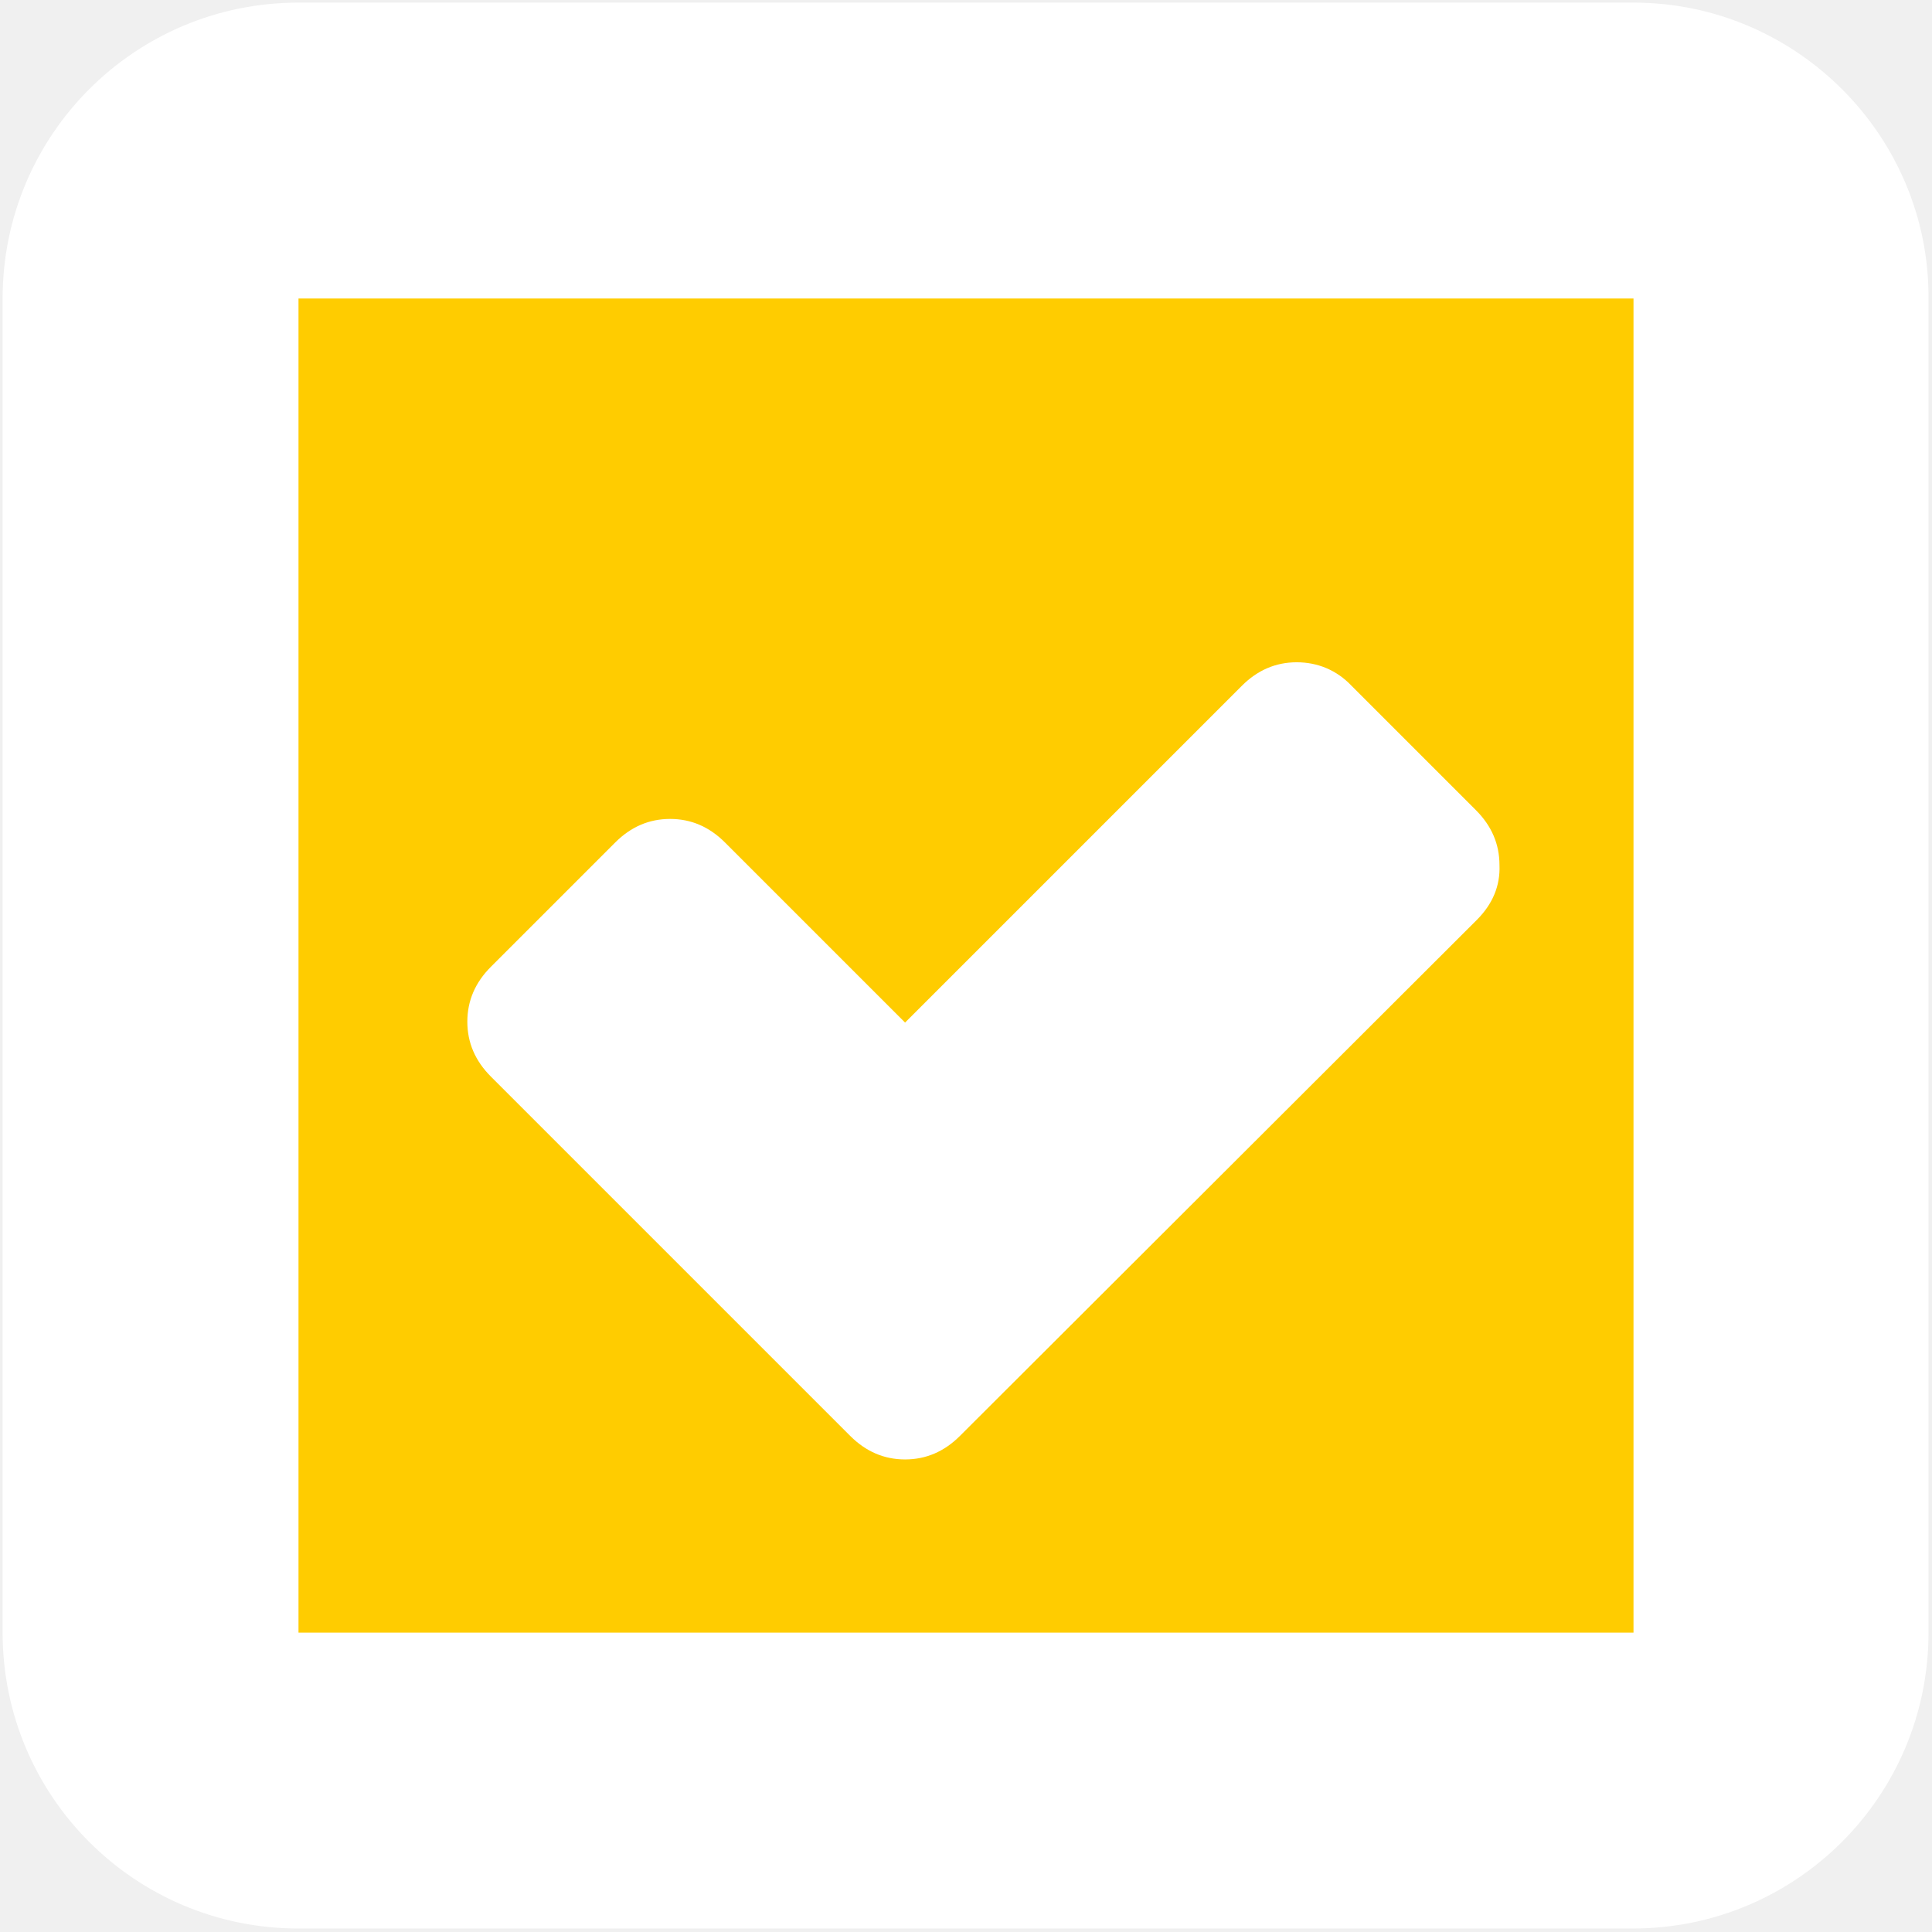
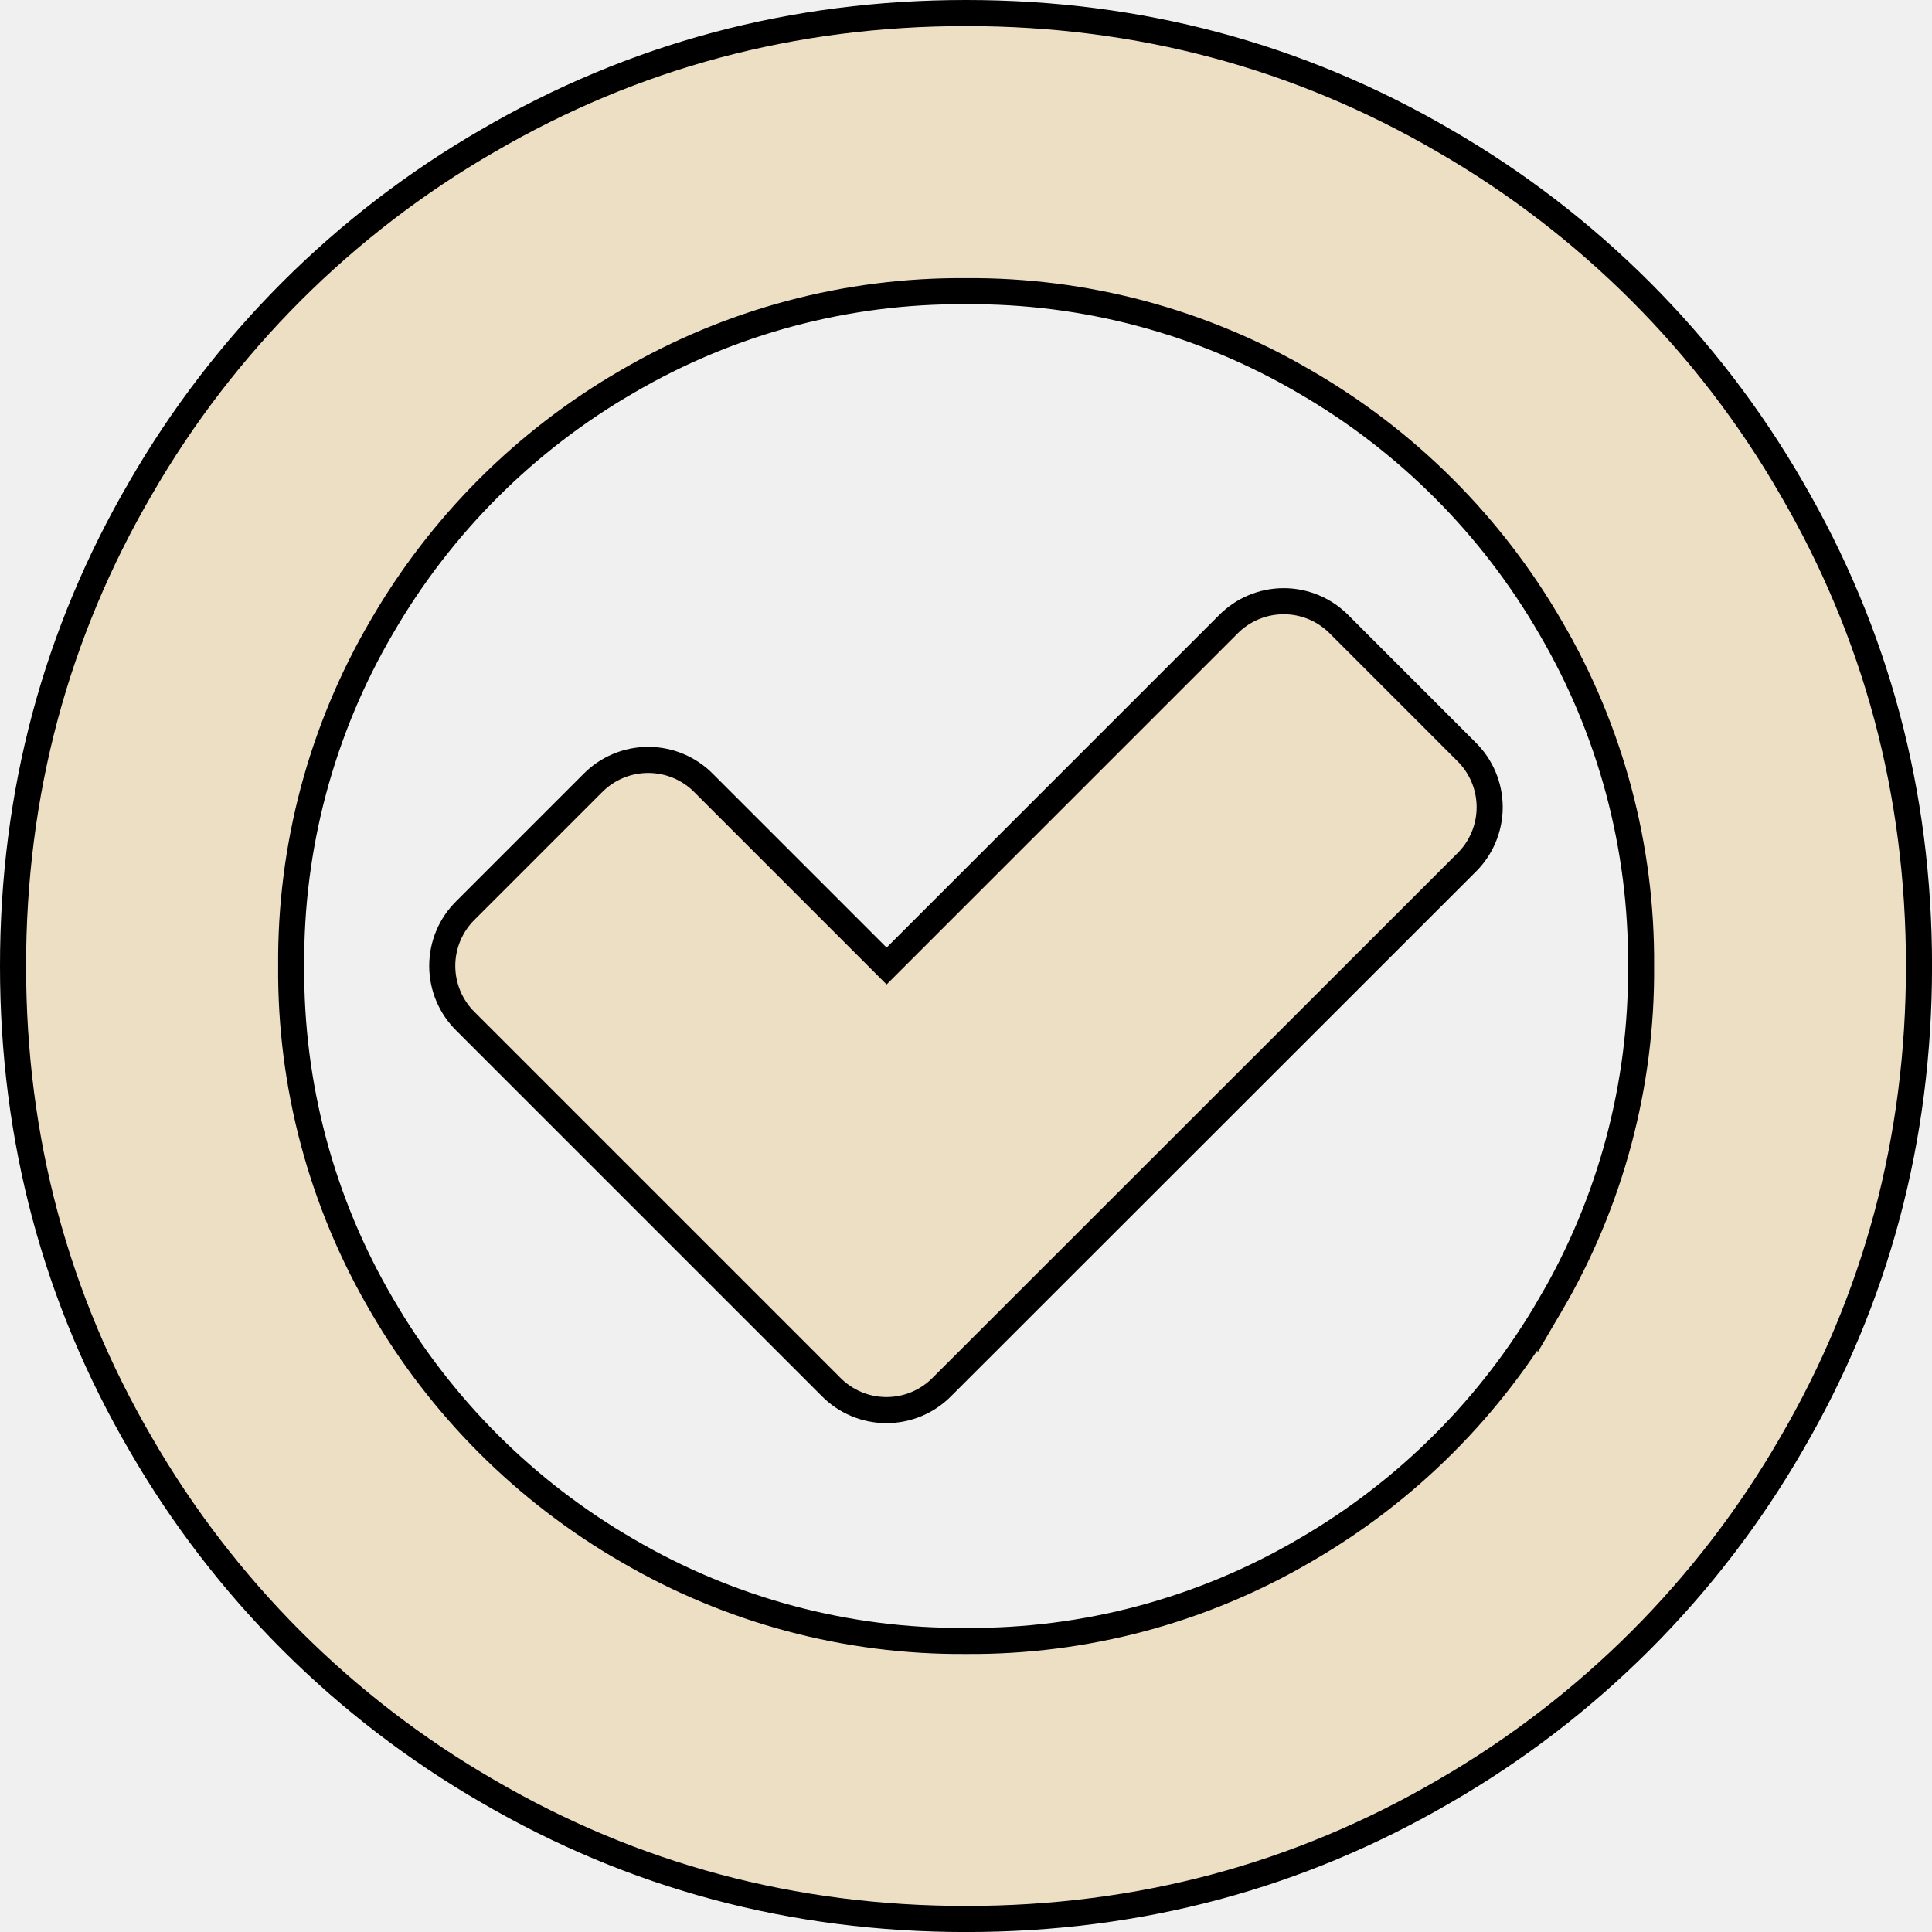
- <svg xmlns="http://www.w3.org/2000/svg" version="1.1" id="Capa_1" x="0px" y="0px" viewBox="0 0 222 222" style="enable-background:new 0 0 222 222;" xml:space="preserve">
-   <style type="text/css">
- 	.st0{fill:#FFCC00;}
- 	.st1{fill:#FFFFFF;}
- </style>
-   <g>
-     <path class="st0" d="M34.3,204.7c-9.4,0-17-7.6-17-17V34.3c0-9.4,7.6-17,17-17h153.3c9.4,0,17,7.6,17,17v153.3c0,9.4-7.6,17-17,17   H34.3z" />
-     <path class="st1" d="M187.7,34.3v153.3H34.3V34.3H187.7 M187.7,0.3H34.3c-18.8,0-34,15.2-34,34v153.3c0,18.8,15.2,34,34,34h153.3   c18.8,0,34-15.2,34-34V34.3C221.7,15.6,206.4,0.3,187.7,0.3L187.7,0.3z" />
-   </g>
-   <path class="st1" d="M169.7,105.7L110.3,165c-1.8,1.8-3.9,2.7-6.3,2.7c-2.4,0-4.5-0.9-6.3-2.7l-41.3-41.3c-1.8-1.8-2.7-3.9-2.7-6.3  c0-2.4,0.9-4.5,2.7-6.3l14.3-14.3c1.8-1.8,3.9-2.7,6.3-2.7s4.5,0.9,6.3,2.7l20.7,20.7l38.7-38.7c1.8-1.8,3.9-2.7,6.3-2.7  s4.6,0.9,6.3,2.7l14.3,14.3c1.8,1.8,2.7,3.9,2.7,6.3C172.4,101.8,171.5,103.9,169.7,105.7z" />
+ <svg xmlns="http://www.w3.org/2000/svg" id="Capa_1" data-name="Capa 1" viewBox="0 0 444.53 444.53">
+   <defs>
+     <style>.cls-1{fill:#eddfc4;stroke:#000;stroke-miterlimit:10;stroke-width:6px;}</style>
+   </defs>
+   <path class="cls-1" d="M409.13,109.2a218.35,218.35,0,0,0-79.8-79.8Q278.94,0,219.27,0T109.21,29.41a218.29,218.29,0,0,0-79.8,79.8Q0,159.6,0,219.27T29.41,329.33a218.35,218.35,0,0,0,79.8,79.8q50.4,29.41,110.06,29.41t110.07-29.41a218.29,218.29,0,0,0,79.8-79.8q29.4-50.39,29.4-110.06T409.13,109.2Zm-55.39,188a154.84,154.84,0,0,1-56.53,56.53,151.81,151.81,0,0,1-77.95,20.83,151.82,151.82,0,0,1-77.94-20.83A154.85,154.85,0,0,1,84.8,297.21,151.78,151.78,0,0,1,64,219.27,151.81,151.81,0,0,1,84.8,141.32a154.81,154.81,0,0,1,56.53-56.53A151.8,151.8,0,0,1,219.27,64a151.8,151.8,0,0,1,77.95,20.84,154.82,154.82,0,0,1,56.53,56.53,151.8,151.8,0,0,1,20.84,77.94A151.8,151.8,0,0,1,353.74,297.21Z" transform="translate(3 3)" />
+   <path class="cls-1" d="M305.21,140.75a17.93,17.93,0,0,0-25.69,0L201,219.27l-42-42a17.93,17.93,0,0,0-25.7,0l-29.12,29.12a17.92,17.92,0,0,0,0,25.69l83.94,83.94a17.92,17.92,0,0,0,25.7,0L334.33,195.57a17.91,17.91,0,0,0,0-25.69Z" transform="translate(3 3)" />
</svg>
